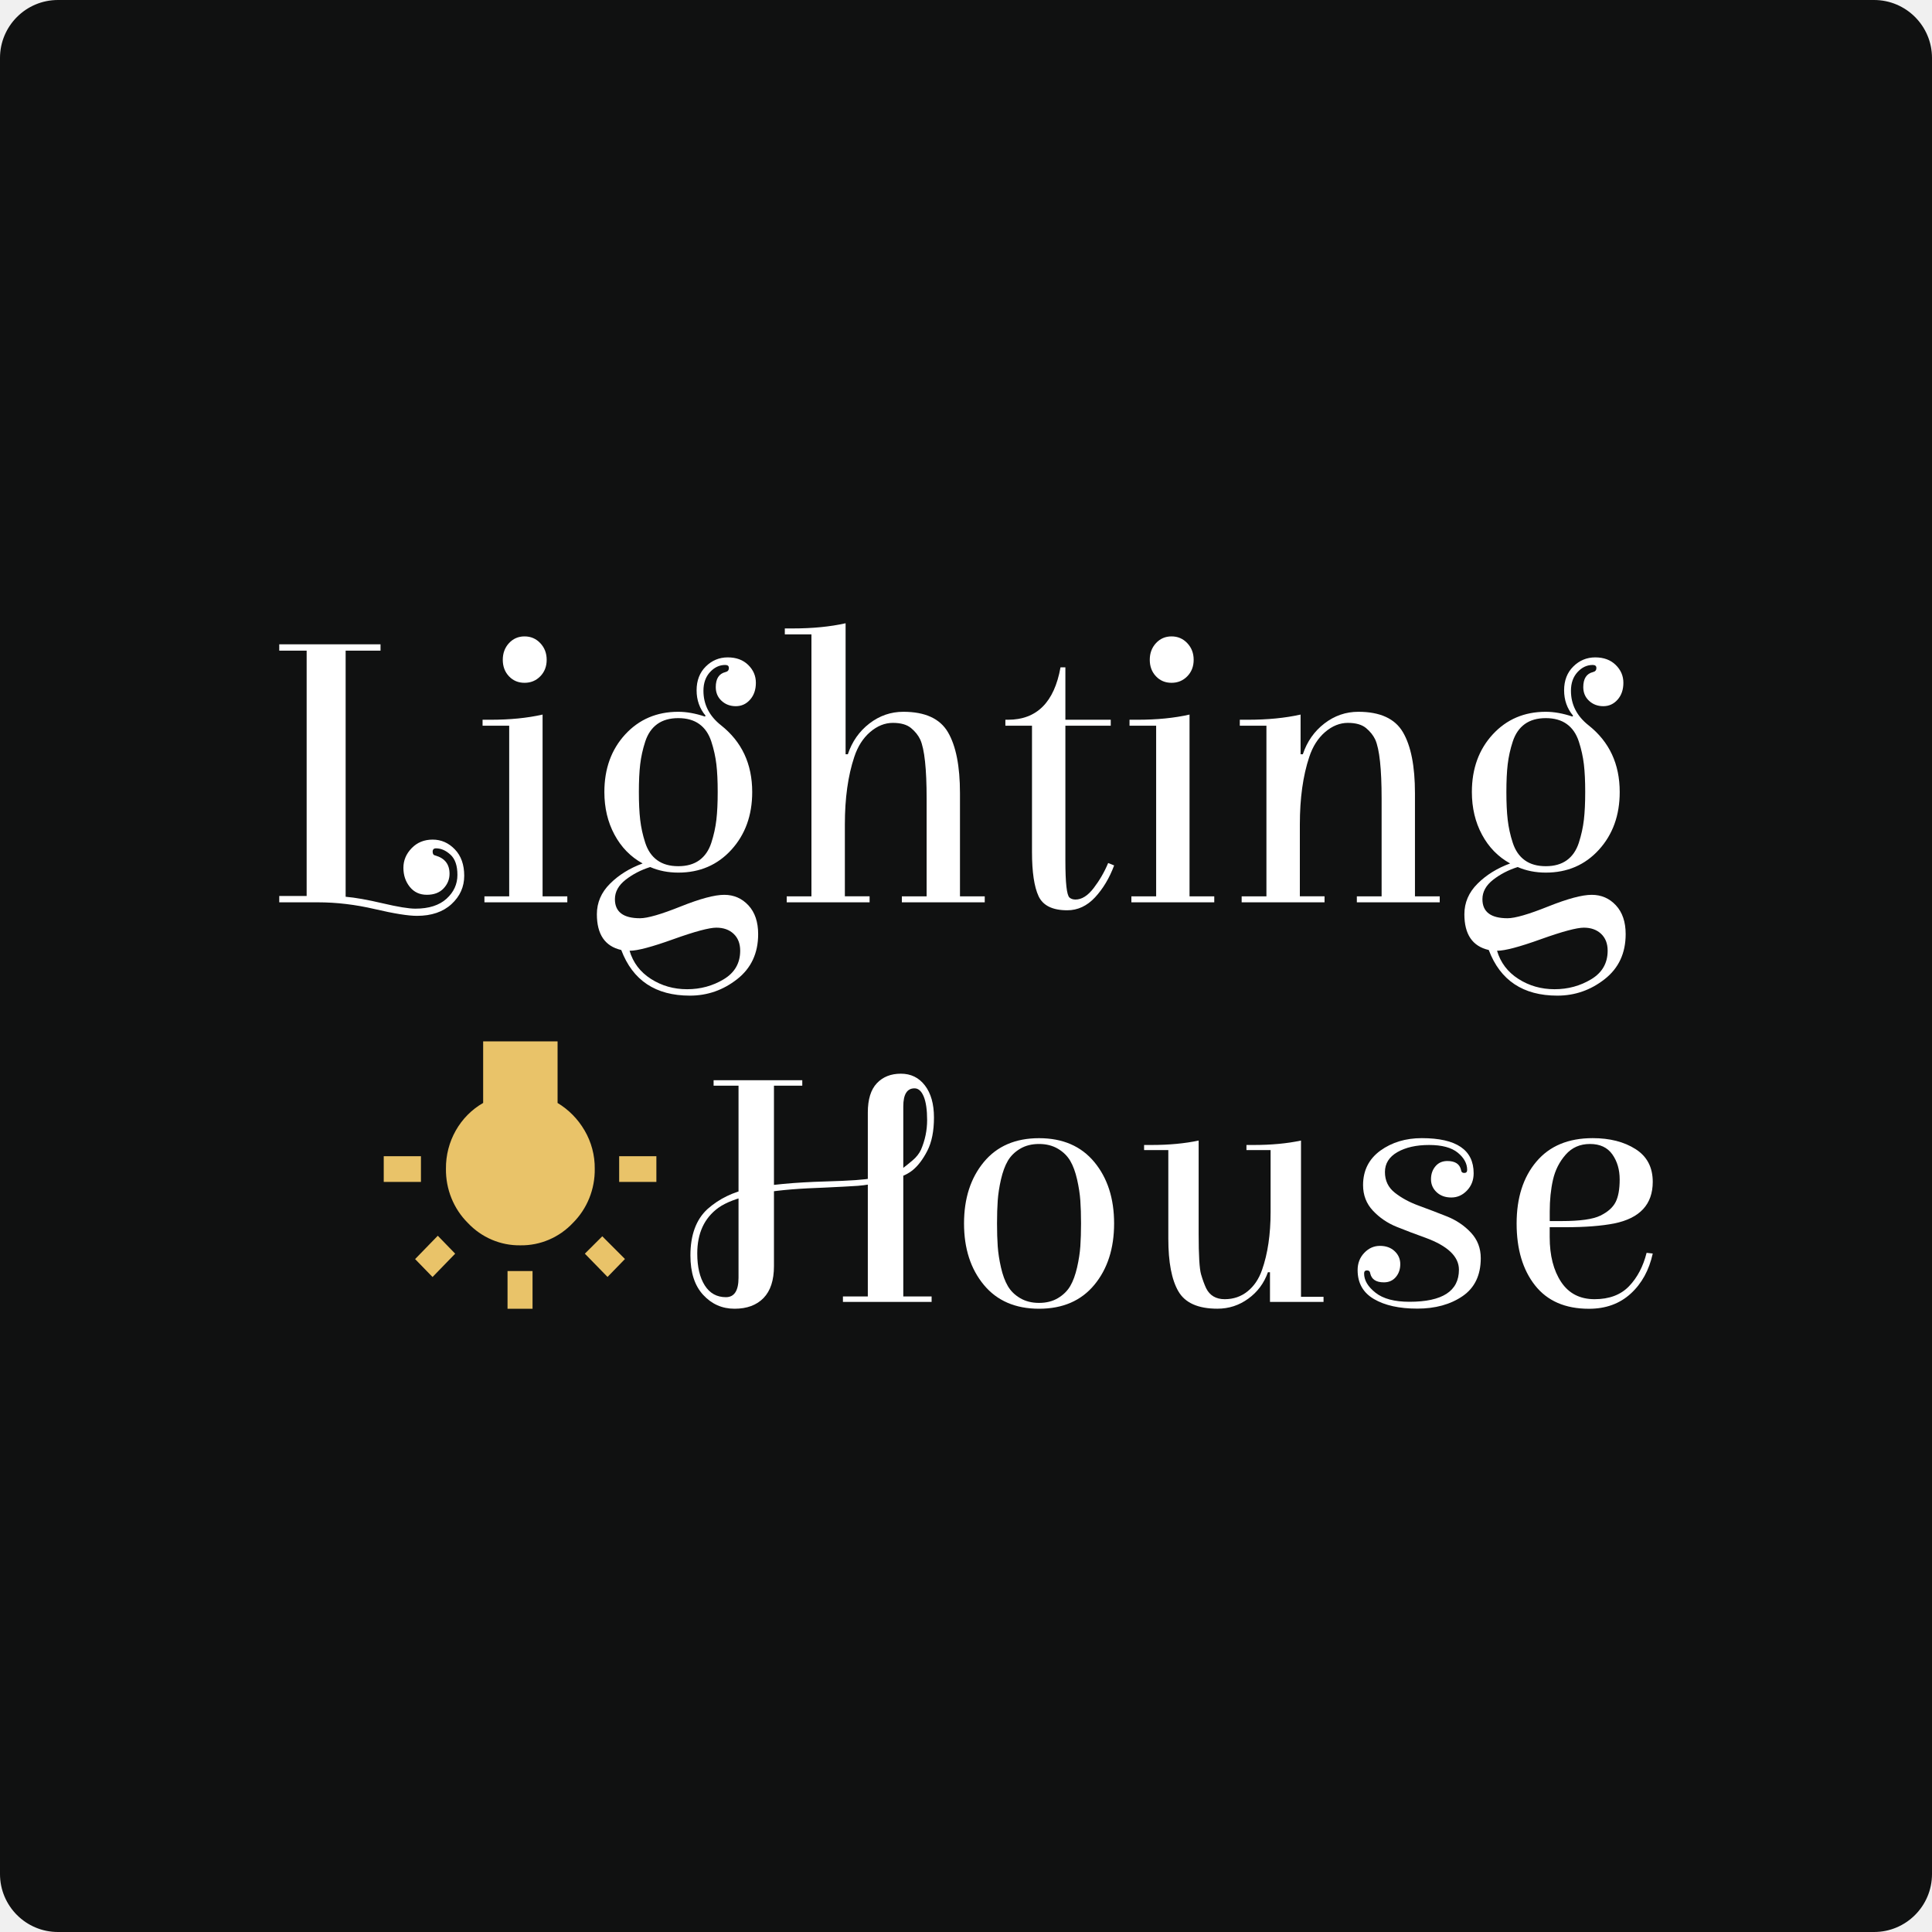
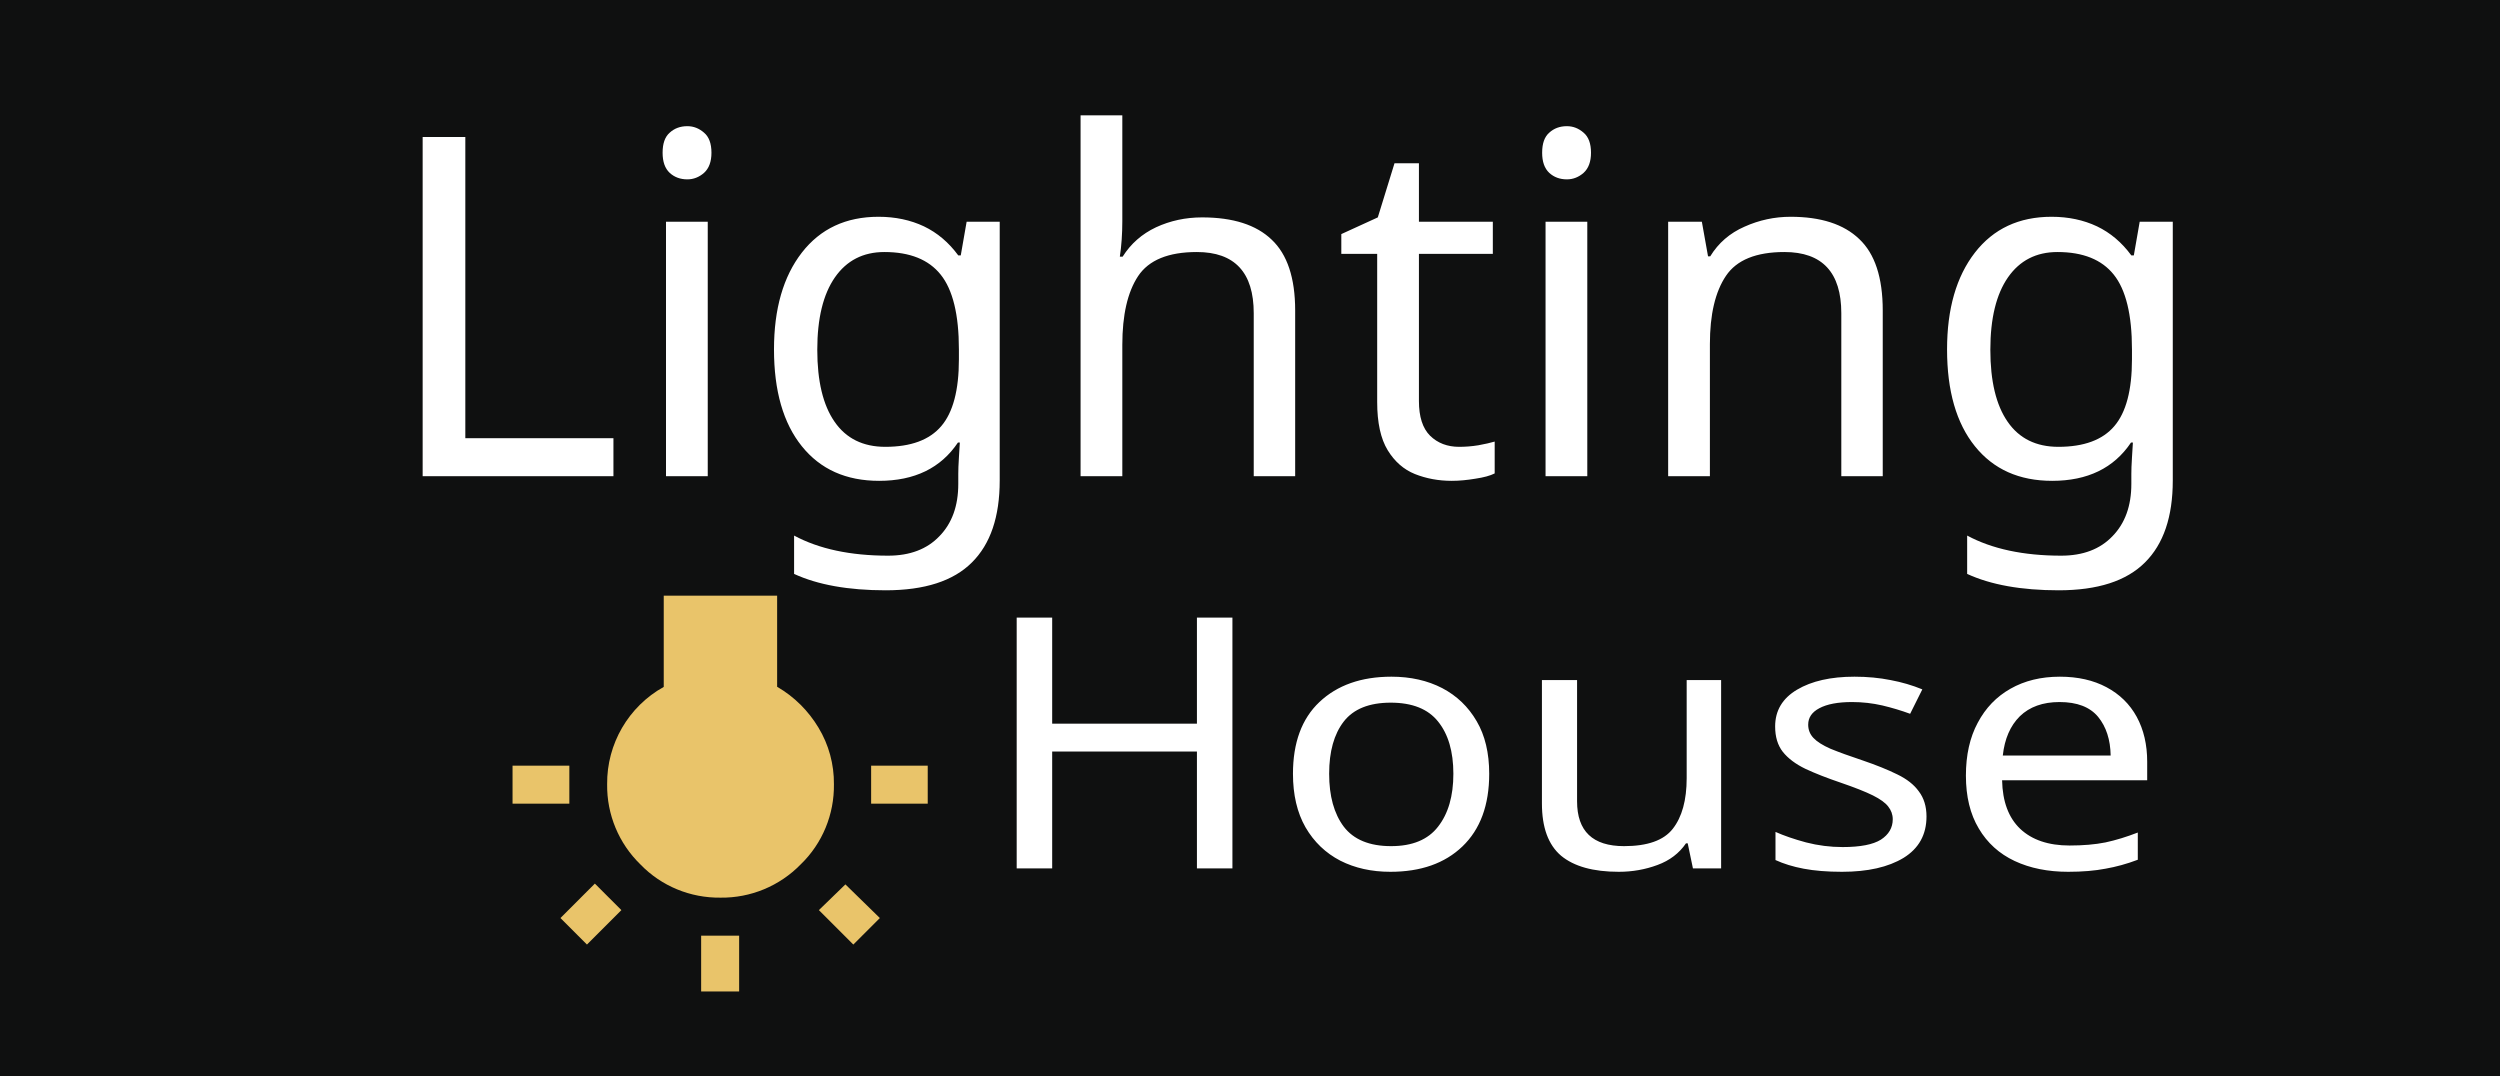
- <svg xmlns="http://www.w3.org/2000/svg" version="1.1" id="Layer_1" x="0px" y="0px" viewBox="0 0 500 500" style="enable-background:new 0 0 500 500;" xml:space="preserve">
+ <svg xmlns="http://www.w3.org/2000/svg" version="1.1" x="0px" y="0px" viewBox="0 0 126.33 54.37" style="enable-background:new 0 0 126.33 54.37;" xml:space="preserve">
  <style type="text/css">
- 	.st0{fill:#101111;}
+ 	.st0{fill:#0F1010;}
	.st1{fill:#FFFFFF;}
- 	.st2{fill:#E9C369;}
+ 	.st2{font-family:'ElsieSwashCaps-Regular';}
+ 	.st3{font-size:17.756px;}
+ 	.st4{fill:#E9C46A;}
+ 	.st5{font-size:24px;}
</style>
-   <path class="st0" d="M485,500H15c-8.28,0-15-6.72-15-15V15C0,6.72,6.72,0,15,0h470c8.28,0,15,6.72,15,15v470  C500,493.28,493.28,500,485,500z" />
-   <g>
+   <g id="Layer_1">
+     <rect class="st0" width="126.33" height="54.55" />
+     <rect x="175.05" y="95.54" class="st0" width="251.87" height="100.81" />
+   </g>
+   <g id="Layer_2">
    <g>
-       <path class="st1" d="M72.27,233.52v-1.64h7.09v-63.49h-7.09v-1.64h26.21v1.64h-9.03v63.69c2.46,0.21,5.65,0.77,9.56,1.69    c3.91,0.92,6.75,1.39,8.49,1.39c3.49,0,6.18-0.86,8.06-2.57c1.88-1.71,2.82-3.77,2.82-6.16c0-2.4-0.6-4.14-1.8-5.24    c-1.2-1.1-2.44-1.64-3.74-1.64c-0.58,0-0.87,0.29-0.87,0.87c0,0.58,0.23,0.91,0.68,0.98c2.46,0.69,3.69,2.26,3.69,4.73    c0,1.44-0.52,2.71-1.55,3.8c-1.04,1.1-2.48,1.64-4.32,1.64c-1.84,0-3.32-0.68-4.42-2.05c-1.1-1.37-1.65-3.01-1.65-4.93    c0-1.92,0.71-3.61,2.14-5.09c1.42-1.47,3.24-2.21,5.44-2.21c2.2,0,4.11,0.84,5.73,2.52c1.62,1.68,2.43,3.96,2.43,6.83    c0,2.88-1.1,5.33-3.3,7.35c-2.2,2.02-5.18,3.03-8.93,3.03c-2.27,0-5.91-0.58-10.92-1.75c-5.02-1.17-9.92-1.75-14.71-1.75H72.27z" />
-       <path class="st1" d="M140.41,231.98h6.41v1.54h-21.45v-1.54h6.41v-44.17h-6.89v-1.54h2.04c5.05,0,9.54-0.44,13.49-1.34V231.98z     M131.72,175.02c-1.07-1.13-1.6-2.55-1.6-4.26c0-1.71,0.53-3.15,1.6-4.31c1.07-1.16,2.41-1.75,4.03-1.75    c1.62,0,2.98,0.58,4.08,1.75c1.1,1.17,1.65,2.6,1.65,4.31c0,1.71-0.55,3.13-1.65,4.26c-1.1,1.13-2.46,1.69-4.08,1.69    C134.13,176.71,132.79,176.15,131.72,175.02z" />
-       <path class="st1" d="M187.68,172.09c-1.49,0-2.8,0.62-3.93,1.85c-1.13,1.23-1.7,2.84-1.7,4.83c0,3.56,1.52,6.54,4.56,8.94    c5.37,4.25,8.06,10,8.06,17.26c0,6.03-1.8,11.01-5.39,14.95c-3.59,3.94-8.17,5.91-13.73,5.91c-2.65,0-5.08-0.48-7.28-1.44    c-2.39,0.75-4.51,1.85-6.36,3.29c-1.84,1.44-2.77,3.12-2.77,5.03c0,3.29,2.17,4.93,6.5,4.93c1.94,0,5.44-1.01,10.48-3.03    c5.05-2.02,8.82-3.03,11.31-3.03c2.49,0,4.58,0.91,6.26,2.72c1.68,1.81,2.52,4.3,2.52,7.45c0,4.93-1.81,8.82-5.44,11.66    c-3.62,2.84-7.7,4.26-12.23,4.26c-8.87,0-14.79-3.94-17.76-11.81c-4.21-0.96-6.31-4.04-6.31-9.25c0-3.01,1.13-5.65,3.4-7.91    c2.26-2.26,5.08-4.01,8.44-5.24c-3.11-1.71-5.53-4.19-7.28-7.45c-1.75-3.25-2.62-6.93-2.62-11.04c0-6.03,1.8-10.99,5.39-14.9    c3.59-3.9,8.17-5.86,13.73-5.86c2.14,0,4.43,0.41,6.89,1.23l0.19-0.21c-1.55-1.85-2.33-4.04-2.33-6.58c0-2.53,0.79-4.59,2.38-6.16    c1.58-1.57,3.48-2.36,5.68-2.36c2.2,0,3.96,0.65,5.29,1.95c1.33,1.3,1.99,2.84,1.99,4.62c0,1.78-0.5,3.24-1.5,4.37    c-1,1.13-2.23,1.69-3.69,1.69s-2.69-0.46-3.69-1.39c-1-0.92-1.5-2.11-1.5-3.54c0-2.19,0.84-3.49,2.52-3.9    c0.58-0.14,0.87-0.48,0.87-1.03C188.65,172.36,188.33,172.09,187.68,172.09z M163.03,246.05h-0.1c0.91,3.08,2.75,5.51,5.53,7.29    c2.78,1.78,5.9,2.67,9.37,2.67c3.46,0,6.62-0.86,9.46-2.57c2.85-1.71,4.27-4.18,4.27-7.4c0-1.85-0.57-3.3-1.7-4.37    c-1.13-1.06-2.62-1.59-4.47-1.59s-5.55,0.99-11.11,2.98C168.72,245.06,164.97,246.05,163.03,246.05z M185.4,212.15    c0.23-1.99,0.34-4.38,0.34-7.19c0-2.81-0.11-5.19-0.34-7.14c-0.23-1.95-0.66-3.92-1.31-5.91c-0.65-1.99-1.68-3.49-3.11-4.52    c-1.42-1.03-3.24-1.54-5.44-1.54c-2.2,0-4.01,0.51-5.44,1.54c-1.42,1.03-2.46,2.53-3.11,4.52c-0.65,1.99-1.08,3.96-1.31,5.91    c-0.23,1.95-0.34,4.33-0.34,7.14c0,2.81,0.11,5.21,0.34,7.19c0.23,1.99,0.66,3.97,1.31,5.96c0.65,1.99,1.68,3.49,3.11,4.52    c1.42,1.03,3.23,1.54,5.44,1.54c2.2,0,4.01-0.51,5.44-1.54c1.42-1.03,2.46-2.53,3.11-4.52    C184.73,216.13,185.17,214.14,185.4,212.15z" />
-       <path class="st1" d="M225.05,231.98v1.54H203.6v-1.54H210v-67.8h-6.89v-1.54h2.04c5.11,0,9.67-0.44,13.69-1.34v33.9h0.58    c1.1-3.29,2.96-5.94,5.58-7.96c2.62-2.02,5.55-3.03,8.78-3.03c5.63,0,9.48,1.76,11.55,5.29c2.07,3.53,3.11,8.78,3.11,15.77v26.71    h6.41v1.54H233.4v-1.54h6.41v-25.27c0-7.74-0.55-12.84-1.65-15.31c-0.52-1.1-1.31-2.09-2.38-2.98c-1.07-0.89-2.64-1.34-4.71-1.34    c-2.07,0-4.03,0.79-5.87,2.36c-1.84,1.58-3.22,3.73-4.12,6.47c-1.62,4.86-2.43,10.68-2.43,17.46v18.59H225.05z" />
-       <path class="st1" d="M275.72,187.81v34.93c0,5.75,0.35,8.94,1.07,9.55c0.39,0.34,0.91,0.51,1.55,0.51c1.62,0,3.19-0.99,4.71-2.98    c1.52-1.99,2.77-4.14,3.74-6.47l1.55,0.62c-1.23,3.29-2.88,6.04-4.95,8.27c-2.07,2.22-4.47,3.34-7.18,3.34    c-3.82,0-6.29-1.22-7.43-3.65c-1.13-2.43-1.7-6.25-1.7-11.45v-32.67h-6.89v-1.54h0.68c7.44,0,11.97-4.52,13.59-13.56h1.26v13.56    h11.74v1.54H275.72z" />
-       <path class="st1" d="M307.84,231.98h6.41v1.54H292.8v-1.54h6.41v-44.17h-6.89v-1.54h2.04c5.05,0,9.54-0.44,13.49-1.34V231.98z     M299.16,175.02c-1.07-1.13-1.6-2.55-1.6-4.26c0-1.71,0.53-3.15,1.6-4.31c1.07-1.16,2.41-1.75,4.03-1.75    c1.62,0,2.98,0.58,4.08,1.75c1.1,1.17,1.65,2.6,1.65,4.31c0,1.71-0.55,3.13-1.65,4.26c-1.1,1.13-2.46,1.69-4.08,1.69    C301.57,176.71,300.22,176.15,299.16,175.02z" />
-       <path class="st1" d="M342.79,231.98v1.54h-21.45v-1.54h6.41v-44.17h-6.89v-1.54h2.04c5.11,0,9.67-0.44,13.69-1.34v10.27h0.58    c1.1-3.29,2.96-5.94,5.58-7.96c2.62-2.02,5.55-3.03,8.78-3.03c5.63,0,9.48,1.76,11.55,5.29c2.07,3.53,3.11,8.78,3.11,15.77v26.71    h6.41v1.54h-21.45v-1.54h6.41v-25.27c0-7.74-0.55-12.84-1.65-15.31c-0.52-1.1-1.31-2.09-2.38-2.98c-1.07-0.89-2.64-1.34-4.71-1.34    c-2.07,0-4.03,0.79-5.87,2.36c-1.84,1.58-3.22,3.73-4.12,6.47c-1.62,4.86-2.43,10.68-2.43,17.46v18.59H342.79z" />
-       <path class="st1" d="M412.19,172.09c-1.49,0-2.8,0.62-3.93,1.85c-1.13,1.23-1.7,2.84-1.7,4.83c0,3.56,1.52,6.54,4.56,8.94    c5.37,4.25,8.06,10,8.06,17.26c0,6.03-1.8,11.01-5.39,14.95c-3.59,3.94-8.17,5.91-13.73,5.91c-2.65,0-5.08-0.48-7.28-1.44    c-2.39,0.75-4.51,1.85-6.36,3.29c-1.84,1.44-2.77,3.12-2.77,5.03c0,3.29,2.17,4.93,6.5,4.93c1.94,0,5.44-1.01,10.48-3.03    c5.05-2.02,8.82-3.03,11.31-3.03c2.49,0,4.58,0.91,6.26,2.72c1.68,1.81,2.52,4.3,2.52,7.45c0,4.93-1.81,8.82-5.44,11.66    c-3.62,2.84-7.7,4.26-12.23,4.26c-8.87,0-14.79-3.94-17.76-11.81c-4.21-0.96-6.31-4.04-6.31-9.25c0-3.01,1.13-5.65,3.4-7.91    c2.26-2.26,5.08-4.01,8.44-5.24c-3.11-1.71-5.53-4.19-7.28-7.45c-1.75-3.25-2.62-6.93-2.62-11.04c0-6.03,1.8-10.99,5.39-14.9    c3.59-3.9,8.17-5.86,13.73-5.86c2.14,0,4.43,0.41,6.89,1.23l0.19-0.21c-1.55-1.85-2.33-4.04-2.33-6.58c0-2.53,0.79-4.59,2.38-6.16    c1.58-1.57,3.48-2.36,5.68-2.36c2.2,0,3.96,0.65,5.29,1.95c1.33,1.3,1.99,2.84,1.99,4.62c0,1.78-0.5,3.24-1.5,4.37    c-1,1.13-2.23,1.69-3.69,1.69s-2.69-0.46-3.69-1.39c-1-0.92-1.5-2.11-1.5-3.54c0-2.19,0.84-3.49,2.52-3.9    c0.58-0.14,0.87-0.48,0.87-1.03C413.16,172.36,412.83,172.09,412.19,172.09z M387.53,246.05h-0.1c0.91,3.08,2.75,5.51,5.53,7.29    c2.78,1.78,5.9,2.67,9.37,2.67c3.46,0,6.62-0.86,9.46-2.57c2.85-1.71,4.27-4.18,4.27-7.4c0-1.85-0.57-3.3-1.7-4.37    c-1.13-1.06-2.62-1.59-4.46-1.59c-1.84,0-5.55,0.99-11.11,2.98C393.23,245.06,389.47,246.05,387.53,246.05z M409.91,212.15    c0.23-1.99,0.34-4.38,0.34-7.19c0-2.81-0.11-5.19-0.34-7.14c-0.23-1.95-0.66-3.92-1.31-5.91c-0.65-1.99-1.68-3.49-3.11-4.52    c-1.42-1.03-3.24-1.54-5.44-1.54c-2.2,0-4.01,0.51-5.44,1.54c-1.42,1.03-2.46,2.53-3.11,4.52c-0.65,1.99-1.08,3.96-1.31,5.91    c-0.23,1.95-0.34,4.33-0.34,7.14c0,2.81,0.11,5.21,0.34,7.19c0.23,1.99,0.66,3.97,1.31,5.96c0.65,1.99,1.68,3.49,3.11,4.52    c1.42,1.03,3.23,1.54,5.44,1.54c2.2,0,4.01-0.51,5.44-1.54c1.42-1.03,2.46-2.53,3.11-4.52    C409.24,216.13,409.68,214.14,409.91,212.15z" />
-     </g>
-     <g>
-       <path id="lamp" class="st2" d="M107.43,325.85l5.87-6.04l4.5,4.64l-5.86,6.04L107.43,325.85z M131.35,338.7v-9.75h6.47v9.75    H131.35z M108.94,299.22v6.66h-9.63v-6.66H108.94z M144.29,285.44c2.88,1.73,5.29,4.18,7,7.12c1.75,2.99,2.67,6.42,2.63,9.91    c0.08,5.27-1.96,10.34-5.64,14.01c-3.56,3.79-8.49,5.89-13.61,5.81c-5.12,0.08-10.05-2.02-13.61-5.81    c-3.68-3.67-5.72-8.74-5.65-14.01c-0.07-7.06,3.63-13.6,9.63-17.03V269.5h19.26V285.44z M160.24,299.22h9.63v6.66h-9.63V299.22z     M151.36,324.45l4.51-4.5l5.87,5.88l-4.51,4.64L151.36,324.45z" />
-       <g>
-         <path class="st1" d="M213.2,307.36l-4.15,0.18c-11.54,0.59-19.25,2.27-23.13,5.03c-3.65,2.65-5.47,6.59-5.47,11.83     c0,3.47,0.65,6.22,1.94,8.26c1.29,2.03,3.12,3.05,5.47,3.05c2.18,0,3.27-1.68,3.27-5.03v-49.71h-6.45v-1.41h22.95v1.41h-7.33     v46.7c0,3.65-0.9,6.4-2.69,8.25c-1.8,1.85-4.3,2.78-7.5,2.78c-3.21,0-5.92-1.19-8.12-3.58c-2.21-2.38-3.31-5.78-3.31-10.2     c0-5.3,1.47-9.3,4.41-12.01c3.06-2.71,6.71-4.47,10.95-5.3c5-1,11.54-1.62,19.6-1.85c6.36-0.18,10.34-0.46,11.96-0.84     c1.62-0.38,3.19-0.78,4.72-1.19c1.53-0.41,2.65-0.88,3.35-1.41c0.71-0.53,1.55-1.21,2.52-2.03c0.97-0.82,1.69-1.74,2.16-2.74     c1.06-2.47,1.59-5.03,1.59-7.68s-0.3-4.68-0.88-6.09c-0.59-1.41-1.38-2.12-2.38-2.12c-1.94,0-2.91,1.56-2.91,4.68v49.18h7.33     v1.41h-22.95v-1.41h6.44v-47.59c0-3.41,0.78-5.94,2.34-7.59c1.56-1.65,3.63-2.47,6.22-2.47c2.59,0,4.66,1.01,6.22,3.05     c1.56,2.03,2.34,4.8,2.34,8.3c0,3.5-0.57,6.37-1.72,8.61c-1.15,2.24-2.44,3.93-3.88,5.08c-1.44,1.15-3.66,2.06-6.67,2.74     c-3,0.68-5.47,1.09-7.42,1.24C220.08,307.02,217.14,307.18,213.2,307.36z" />
-         <path class="st1" d="M283.21,332.52c-3.41,4.12-8.18,6.18-14.3,6.18c-6.12,0-10.89-2.06-14.3-6.18     c-3.41-4.12-5.12-9.42-5.12-15.89c0-6.47,1.71-11.77,5.12-15.89c3.41-4.12,8.18-6.18,14.3-6.18c6.12,0,10.89,2.06,14.3,6.18     c3.41,4.12,5.12,9.42,5.12,15.89C288.33,323.1,286.62,328.4,283.21,332.52z M279.59,322.54c0.12-1.71,0.18-3.68,0.18-5.92     c0-2.24-0.06-4.21-0.18-5.91c-0.12-1.71-0.4-3.53-0.84-5.47c-0.44-1.94-1.03-3.55-1.77-4.81c-0.74-1.26-1.8-2.31-3.18-3.13     c-1.38-0.82-3.02-1.24-4.9-1.24c-1.88,0-3.52,0.41-4.9,1.24c-1.38,0.82-2.44,1.87-3.18,3.13c-0.74,1.27-1.32,2.87-1.77,4.81     c-0.44,1.94-0.72,3.77-0.84,5.47c-0.12,1.71-0.18,3.68-0.18,5.91c0,2.24,0.06,4.21,0.18,5.92c0.12,1.71,0.4,3.53,0.84,5.47     c0.44,1.94,1.03,3.55,1.77,4.81c0.74,1.27,1.79,2.31,3.18,3.13c1.38,0.82,3.02,1.24,4.9,1.24c1.88,0,3.52-0.41,4.9-1.24     c1.38-0.82,2.44-1.87,3.18-3.13c0.74-1.26,1.32-2.87,1.77-4.81C279.19,326.07,279.47,324.25,279.59,322.54z" />
-         <path class="st1" d="M328.85,297.64h-6.27v-1.32h1.85c4.59,0,8.68-0.38,12.27-1.15v40.44h5.83v1.32h-13.86v-7.68h-0.53     c-1,2.83-2.69,5.11-5.08,6.84c-2.38,1.74-5.05,2.6-7.99,2.6c-5,0-8.37-1.5-10.11-4.5c-1.74-3-2.6-7.53-2.6-13.6v-22.95h-6.27     v-1.32h1.85c4.59,0,8.68-0.38,12.27-1.15v24.19c0,5.53,0.21,9.01,0.62,10.42c0.41,1.41,0.85,2.62,1.32,3.62     c0.94,1.88,2.54,2.83,4.81,2.83c2.27,0,4.24-0.68,5.91-2.03c1.68-1.35,2.93-3.21,3.75-5.56c1.47-4.18,2.21-9.18,2.21-15.01     V297.64z" />
-         <path class="st1" d="M367.96,294.55c8.95,0,13.42,3.03,13.42,9.09c0,1.77-0.57,3.25-1.72,4.46c-1.15,1.21-2.5,1.81-4.06,1.81     c-1.56,0-2.83-0.46-3.8-1.37c-0.97-0.91-1.46-2.03-1.46-3.35s0.38-2.44,1.15-3.35c0.76-0.91,1.79-1.37,3.09-1.37     c2,0,3.18,0.77,3.53,2.3c0.06,0.53,0.34,0.79,0.84,0.79c0.5,0,0.75-0.27,0.75-0.79c0-1.65-0.81-3.13-2.43-4.46     c-1.62-1.32-4.09-1.99-7.42-1.99c-3.33,0-6.06,0.62-8.21,1.85c-2.15,1.24-3.22,2.96-3.22,5.16c0,2.21,0.85,3.99,2.56,5.34     c1.71,1.35,3.77,2.47,6.18,3.35c2.41,0.88,4.84,1.81,7.28,2.78c2.44,0.97,4.52,2.37,6.22,4.19c1.71,1.82,2.56,4.03,2.56,6.62     c0,4.41-1.58,7.7-4.72,9.84c-3.15,2.15-7.05,3.22-11.7,3.22c-4.65,0-8.39-0.82-11.21-2.47c-2.83-1.65-4.24-4.15-4.24-7.5     c0-1.77,0.57-3.25,1.72-4.46c1.15-1.21,2.5-1.81,4.06-1.81c1.56,0,2.83,0.46,3.8,1.37c0.97,0.91,1.46,2.03,1.46,3.35     s-0.38,2.44-1.15,3.35c-0.77,0.91-1.8,1.37-3.09,1.37c-2,0-3.18-0.76-3.53-2.3c-0.06-0.53-0.34-0.79-0.84-0.79     c-0.5,0-0.75,0.26-0.75,0.79c0,1.77,0.98,3.43,2.96,4.99c1.97,1.56,4.9,2.34,8.78,2.34c8.53,0,12.8-2.77,12.8-8.3     c0-3.41-2.91-6.18-8.74-8.3c-2.47-0.88-4.92-1.81-7.33-2.78c-2.41-0.97-4.47-2.37-6.18-4.19c-1.71-1.82-2.56-4.03-2.56-6.62     c0-3.77,1.49-6.74,4.46-8.92C360.2,295.64,363.78,294.55,367.96,294.55z" />
-         <path class="st1" d="M412.19,294.55c4.41,0,8.11,0.94,11.08,2.83c2.97,1.88,4.46,4.71,4.46,8.48c0,5.83-3.33,9.42-9.98,10.77     c-3.35,0.65-7.53,0.97-12.54,0.97h-4.15v2.56c0,4.77,0.99,8.64,2.96,11.61c1.97,2.97,4.86,4.46,8.65,4.46     c3.8,0,6.77-1.12,8.92-3.35c2.15-2.24,3.66-5.12,4.55-8.65l1.59,0.18c-0.94,4.3-2.84,7.76-5.69,10.37     c-2.86,2.62-6.46,3.93-10.82,3.93c-6.12,0-10.77-2.02-13.95-6.05c-3.18-4.03-4.77-9.37-4.77-16.02c0-6.65,1.71-11.99,5.12-16.02     C401.04,296.57,405.89,294.55,412.19,294.55z M401.07,316.01h3.09c4.77,0,8.11-0.47,10.02-1.41c1.91-0.94,3.22-2.1,3.93-3.49     c0.71-1.38,1.06-3.34,1.06-5.87c0-2.53-0.63-4.69-1.9-6.49c-1.27-1.79-3.19-2.69-5.78-2.69c-2.59,0-4.69,0.93-6.31,2.78     c-1.62,1.85-2.71,4.02-3.27,6.49c-0.56,2.47-0.84,5.21-0.84,8.21V316.01z" />
-       </g>
+       <text transform="matrix(1.1253 0 0 1 49.4412 43.8819)" class="st1 st2 st3">House</text>
+       <path id="lamp" class="st4" d="M28.32,46.39l1.74-1.74l1.34,1.34l-1.74,1.74L28.32,46.39z M35.43,50.1v-2.82h1.92v2.82H35.43z     M28.77,38.69v1.92H25.9v-1.92H28.77z M39.28,34.71c0.86,0.5,1.57,1.21,2.08,2.06c0.52,0.86,0.79,1.85,0.78,2.86    c0.02,1.52-0.58,2.99-1.68,4.05c-1.06,1.09-2.53,1.7-4.05,1.68c-1.52,0.02-2.99-0.58-4.05-1.68c-1.09-1.06-1.7-2.52-1.68-4.05    c-0.02-2.04,1.08-3.93,2.86-4.92V30.1h5.73V34.71z M44.02,38.69h2.86v1.92h-2.86V38.69z M41.38,45.99l1.34-1.3l1.74,1.7    l-1.34,1.34L41.38,45.99z" />
+       <text transform="matrix(1 0 0 1 19.0294 24.0635)" class="st1 st2 st5">Lighting</text>
    </g>
  </g>
</svg>
